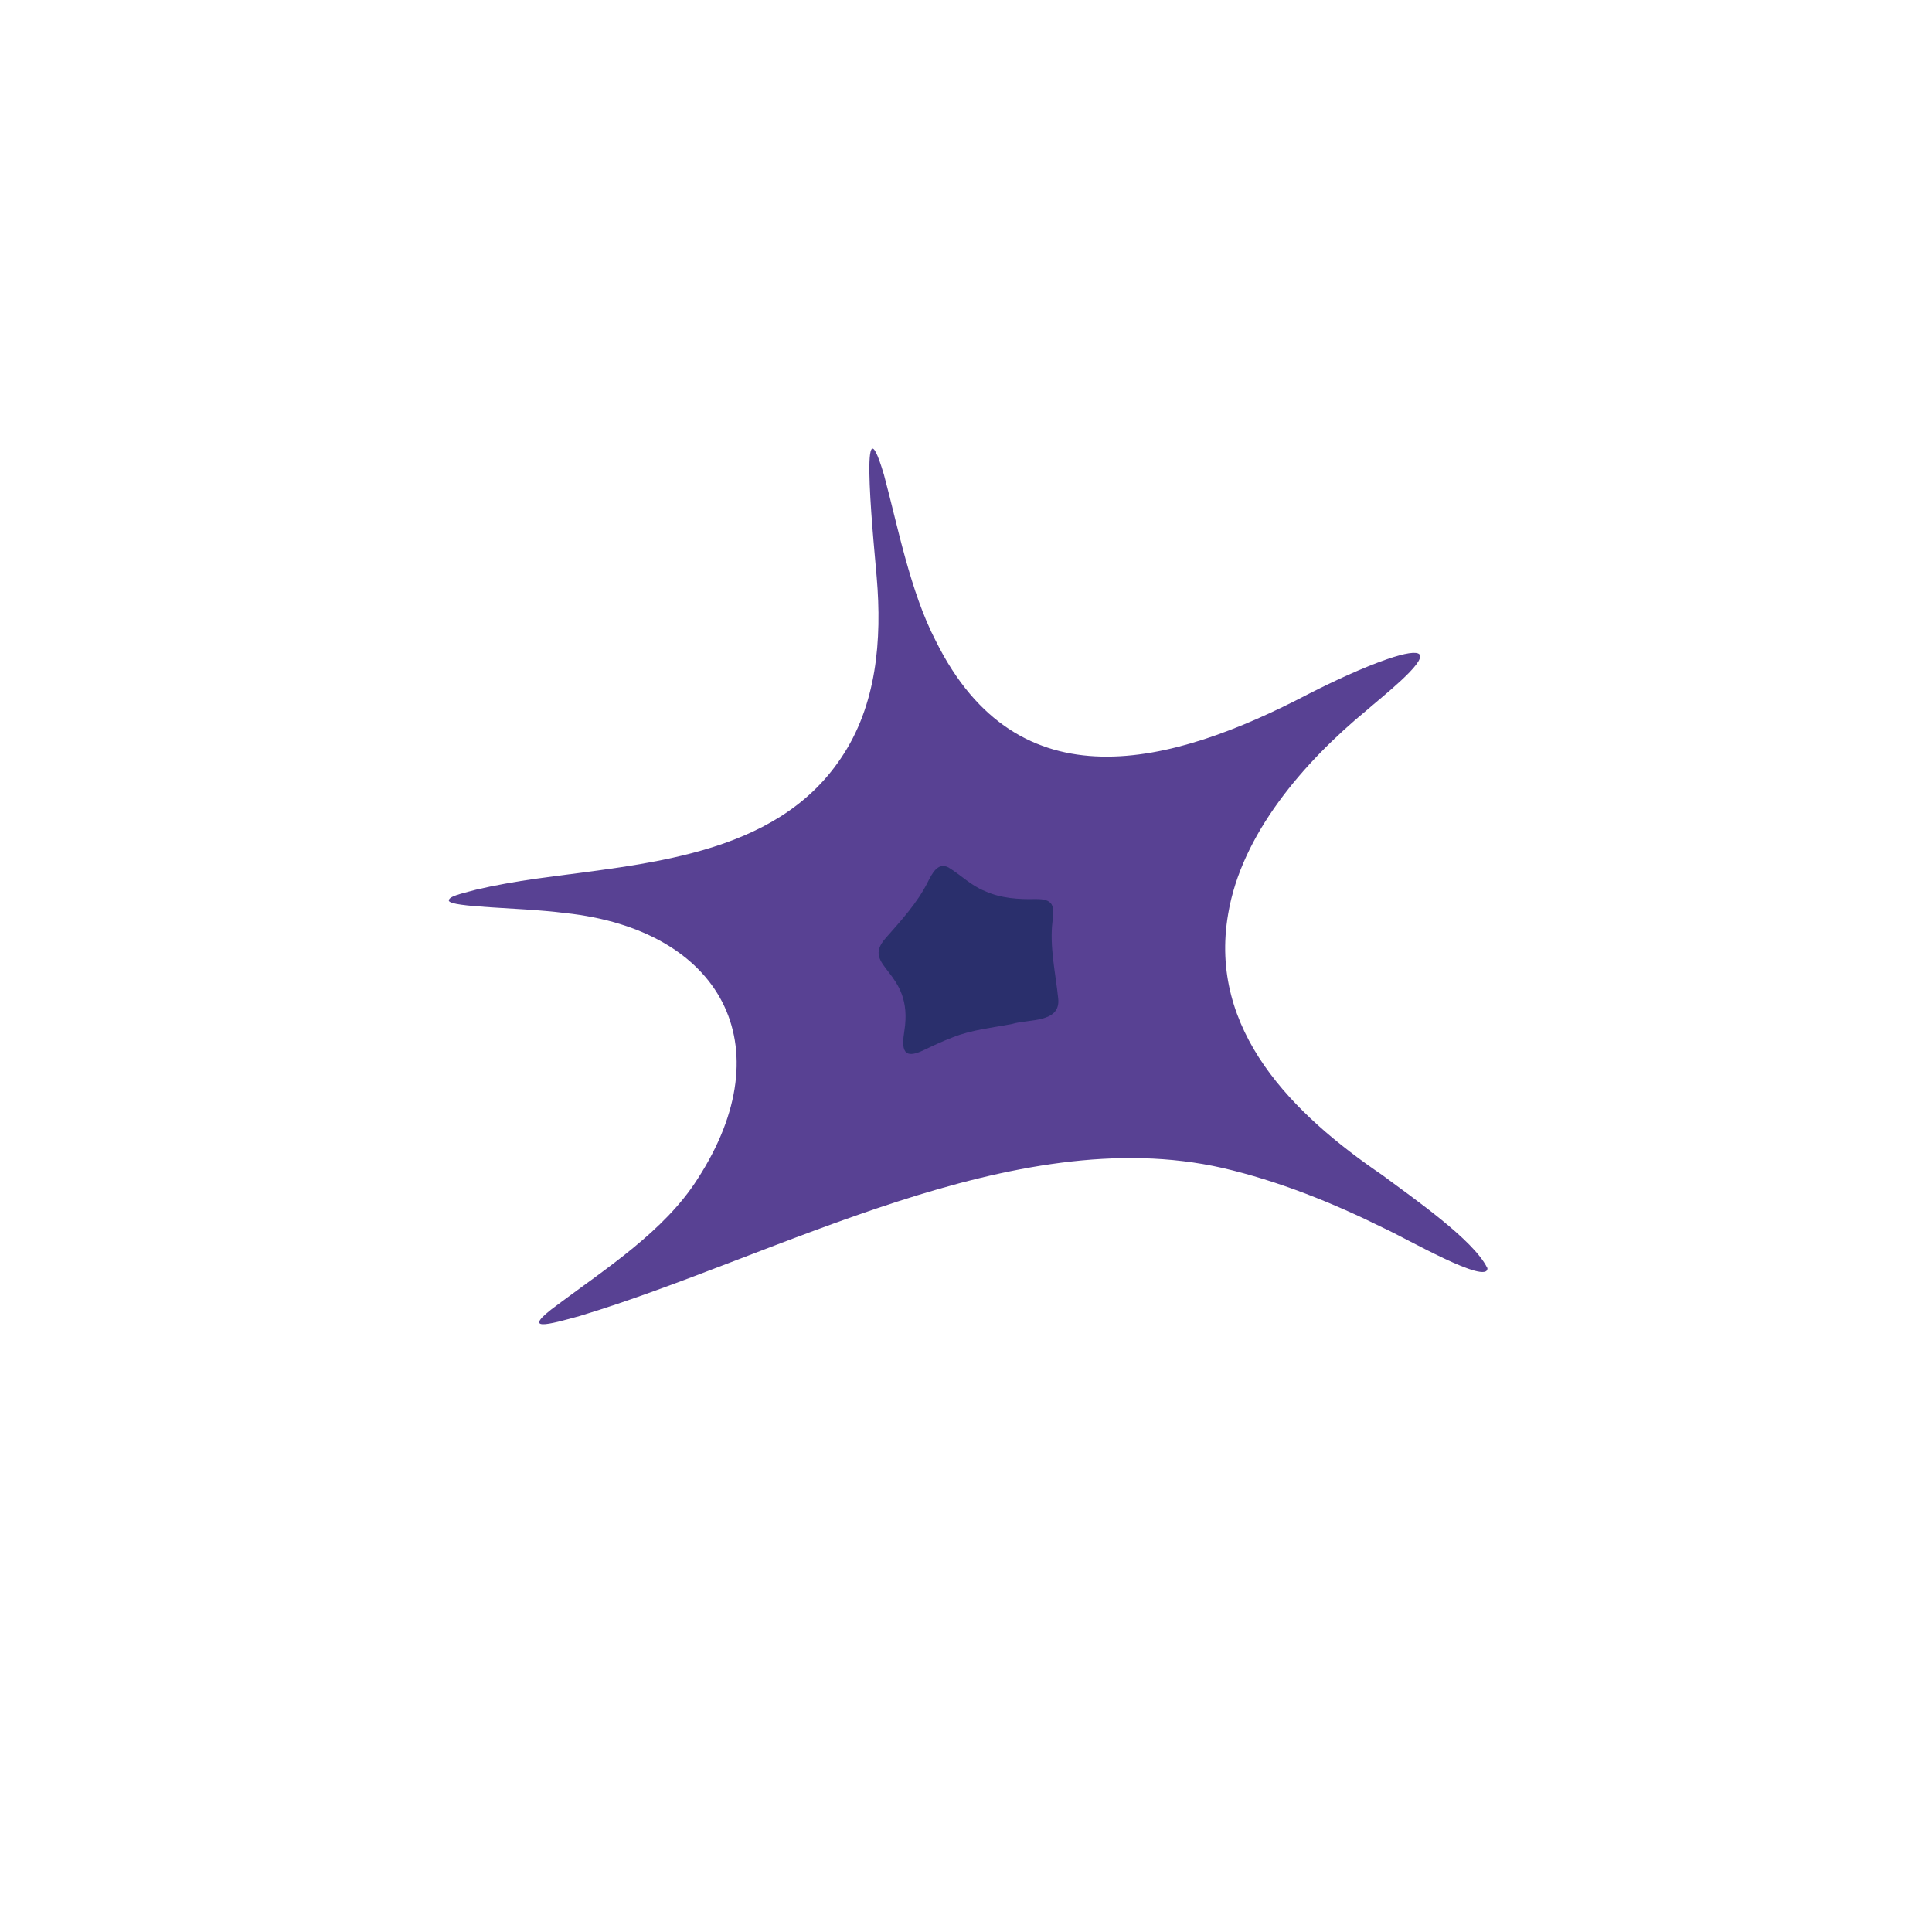
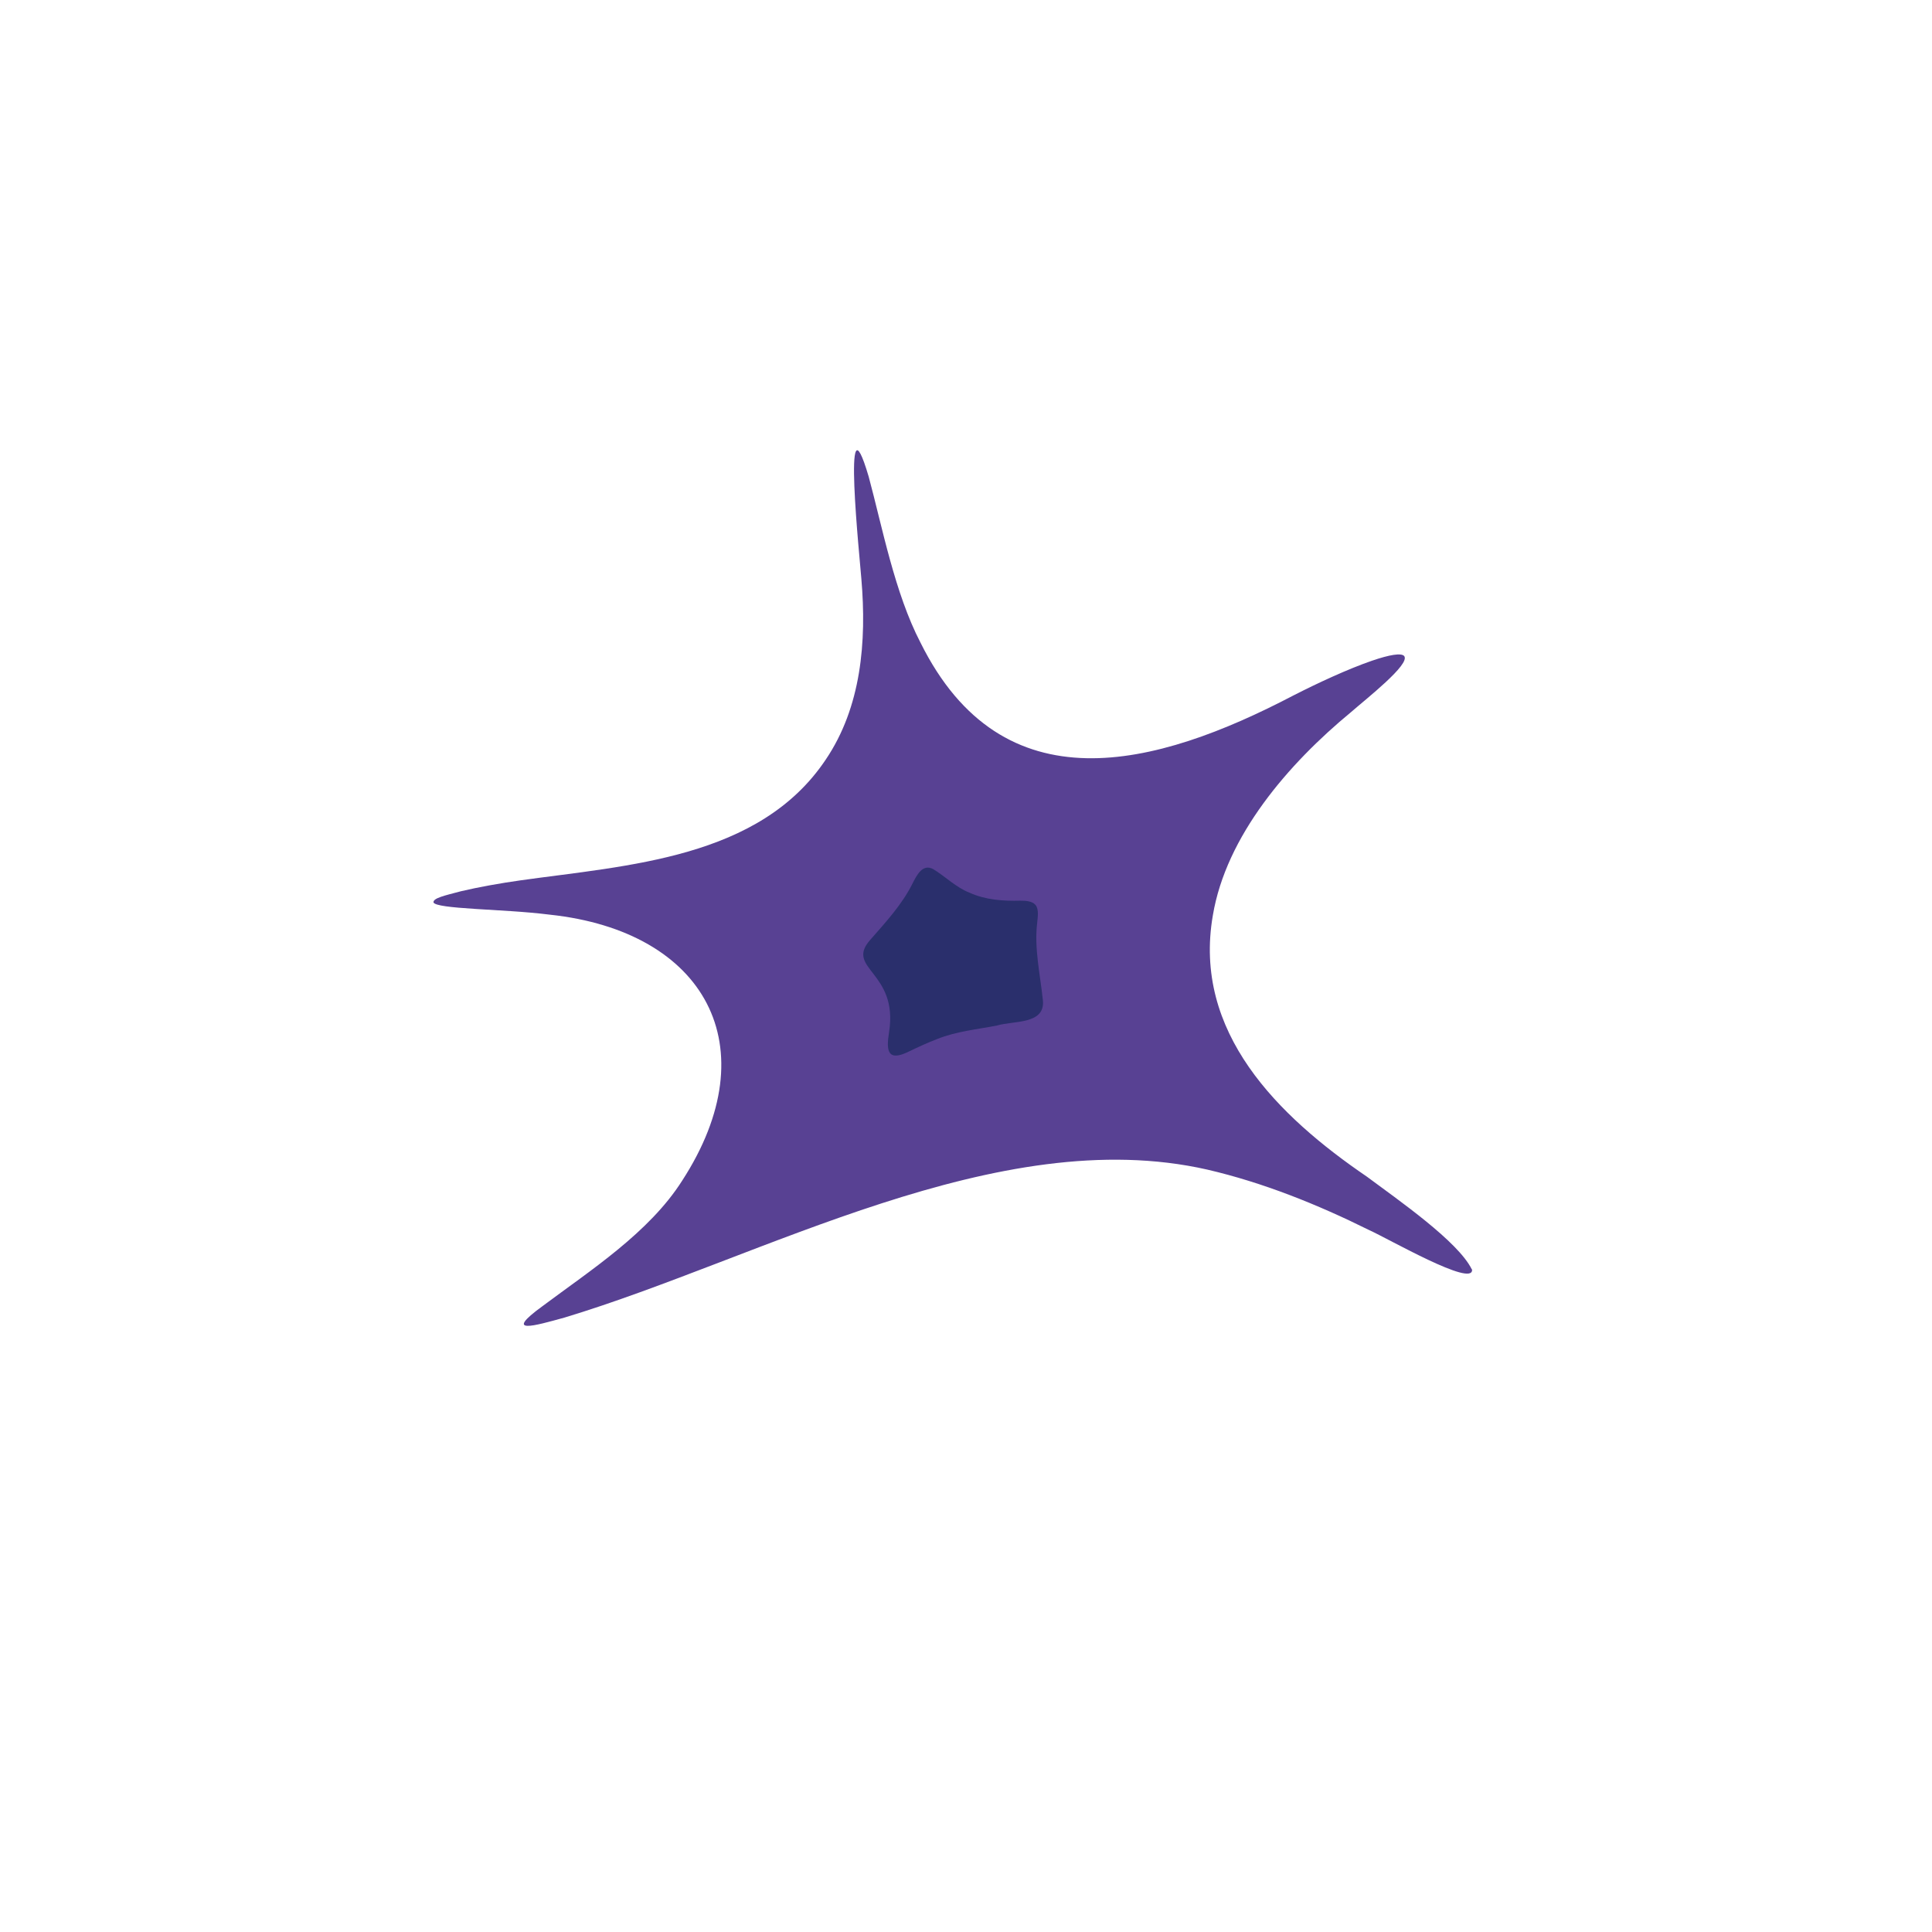
<svg xmlns="http://www.w3.org/2000/svg" width="100%" height="100%" viewBox="0 0 295 295" version="1.1" xml:space="preserve" style="fill-rule:evenodd;clip-rule:evenodd;stroke-linejoin:round;stroke-miterlimit:2;">
-   <g id="_9">
-     <path d="M227.075,193.579c-2.07,-4.25 -11.25,-10.61 -16.02,-14.16c-13.57,-9.25 -26.62,-22.05 -23.52,-39.9c2.03,-12.12 11.49,-23.11 21.11,-31.04c2.25,-1.98 9.12,-7.33 8.1,-8.56c-0.44,-0.49 -2.21,-0.21 -4.94,0.73c-3.65,1.26 -8.24,3.39 -11.96,5.29c-21.05,11.02 -44.41,17.23 -56.96,-8.08c-3.92,-7.55 -5.82,-17.61 -7.9,-25.32c-4.13,-14.01 -1.33,12.73 -1.12,15.6c0.82,9.55 0,19.58 -5.46,27.63c-10.12,15.09 -30.2,16.1 -46.61,18.41c-2.93,0.41 -6.42,1.03 -9.07,1.66c-2.53,0.67 -4.29,1.05 -4.19,1.72c0.26,0.48 2.65,0.74 6.38,0.98c3.22,0.22 7.42,0.38 11.41,0.88c23.68,2.54 33.46,20.12 20.18,40.61c-5.04,7.95 -14.11,13.76 -21.31,19.15c-6.14,4.46 -1.17,3 3.33,1.76c30.22,-9.12 66.17,-29.85 98.15,-22.6c8.56,1.99 16.85,5.33 24.71,9.23c2.99,1.34 15.92,8.81 15.73,6.05l0,-0.03l-0.04,-0.01Z" style="fill:#584193;fill-rule:nonzero;" />
-     <path d="M160.475,137.949c0.53,0.69 0.31,1.9 0.23,2.78c-0.46,3.82 0.47,7.85 0.87,11.69c0.45,3.82 -4.51,3.16 -6.99,3.92c-3.06,0.6 -6.19,0.88 -9.13,2.06c-1.48,0.56 -2.93,1.24 -4.35,1.92c-3.25,1.6 -3.47,-0.12 -3.01,-2.96c1.46,-9.26 -6.76,-9.66 -2.9,-14.07c2.38,-2.71 4.88,-5.42 6.46,-8.59c0.64,-1.24 1.52,-3.13 3.18,-2.24c1.84,1.11 3.49,2.81 5.55,3.6c2.42,1.11 5.19,1.29 7.74,1.22c0.81,0 1.8,0.05 2.3,0.62l0.05,0.06l0,-0.01Z" style="fill:#2a2f6c;fill-rule:nonzero;" />
-     <rect x="0.5" y="0" width="294.393" height="294.393" style="fill:none;" />
+   <g transform="matrix(1,0,0,1,-221.7881,-362.3932)">
+     <g id="_9" transform="matrix(1,0,0,1,-280.317,54.29655)">
+       <g transform="matrix(1,0,0,1,-19.69254,10.47233)">
+         <path d="M746.53,491.45C744.46,487.2 735.28,480.84 730.51,477.29C716.94,468.04 703.89,455.24 706.99,437.39C709.02,425.27 718.48,414.28 728.1,406.35C730.35,404.37 737.22,399.02 736.2,397.79C735.76,397.3 733.99,397.58 731.26,398.52C727.61,399.78 723.02,401.91 719.3,403.81C698.25,414.83 674.89,421.04 662.34,395.73C658.42,388.18 656.52,378.12 654.44,370.41C650.31,356.4 653.11,383.14 653.32,386.01C654.14,395.56 653.32,405.59 647.86,413.64C637.74,428.73 617.66,429.74 601.25,432.05C598.32,432.46 594.83,433.08 592.18,433.71C589.65,434.38 587.89,434.76 587.99,435.43C588.25,435.91 590.64,436.17 594.37,436.41C597.59,436.63 601.79,436.79 605.78,437.29C629.46,439.83 639.24,457.41 625.96,477.9C620.92,485.85 611.85,491.66 604.65,497.05C598.51,501.51 603.48,500.05 607.98,498.81C638.2,489.69 674.15,468.96 706.13,476.21C714.69,478.2 722.98,481.54 730.84,485.44C733.83,486.78 746.76,494.25 746.57,491.49L746.57,491.46L746.53,491.45Z" style="fill:rgb(88,65,147);fill-rule:nonzero;" />
+       </g>
+       <g transform="matrix(1,0,0,1,-19.69254,10.47233)">
+         <path d="M679.93,435.82C680.46,436.51 680.24,437.72 680.16,438.6C679.7,442.42 680.63,446.45 681.03,450.29C681.48,454.11 676.52,453.45 674.04,454.21C670.98,454.81 667.85,455.09 664.91,456.27C663.43,456.83 661.98,457.51 660.56,458.19C657.31,459.79 657.09,458.07 657.55,455.23C659.01,445.97 650.79,445.57 654.65,441.16C657.03,438.45 659.53,435.74 661.11,432.57C661.75,431.33 662.63,429.44 664.29,430.33C666.13,431.44 667.78,433.14 669.84,433.93C672.26,435.04 675.03,435.22 677.58,435.15C678.39,435.15 679.38,435.2 679.88,435.77L679.93,435.83L679.93,435.82Z" style="fill:rgb(42,47,108);fill-rule:nonzero;" />
+       </g>
+     </g>
  </g>
</svg>
